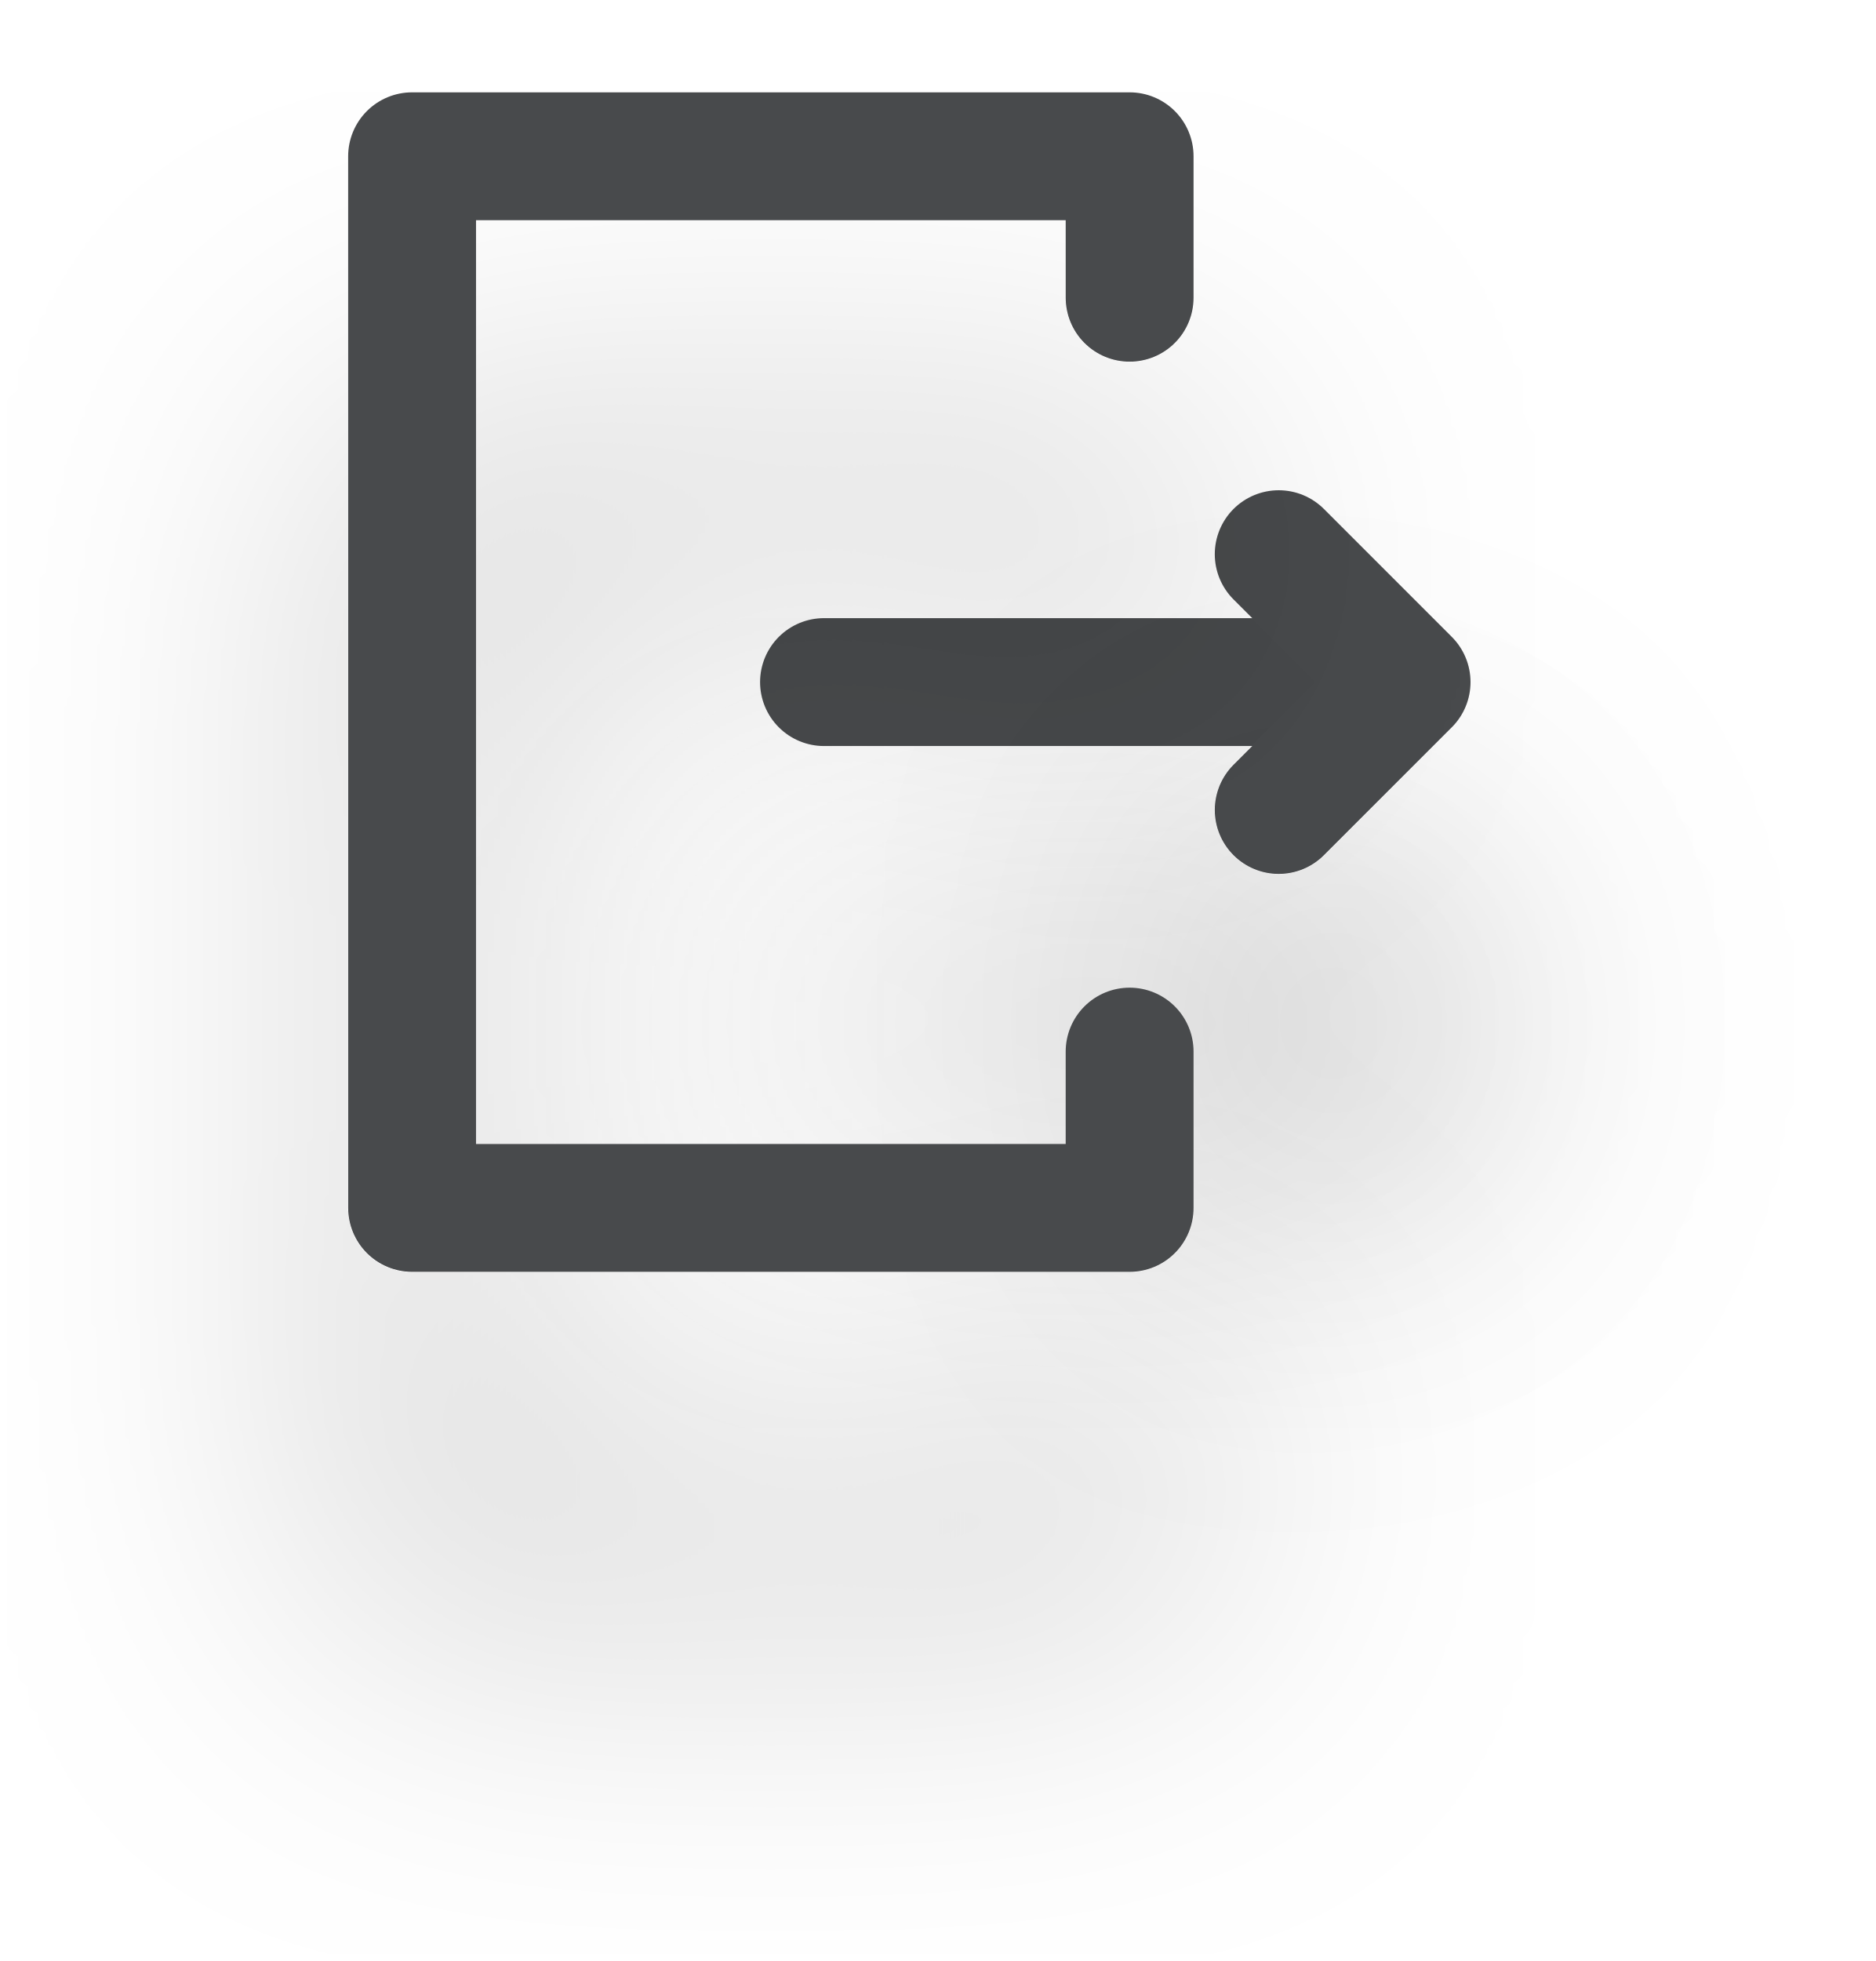
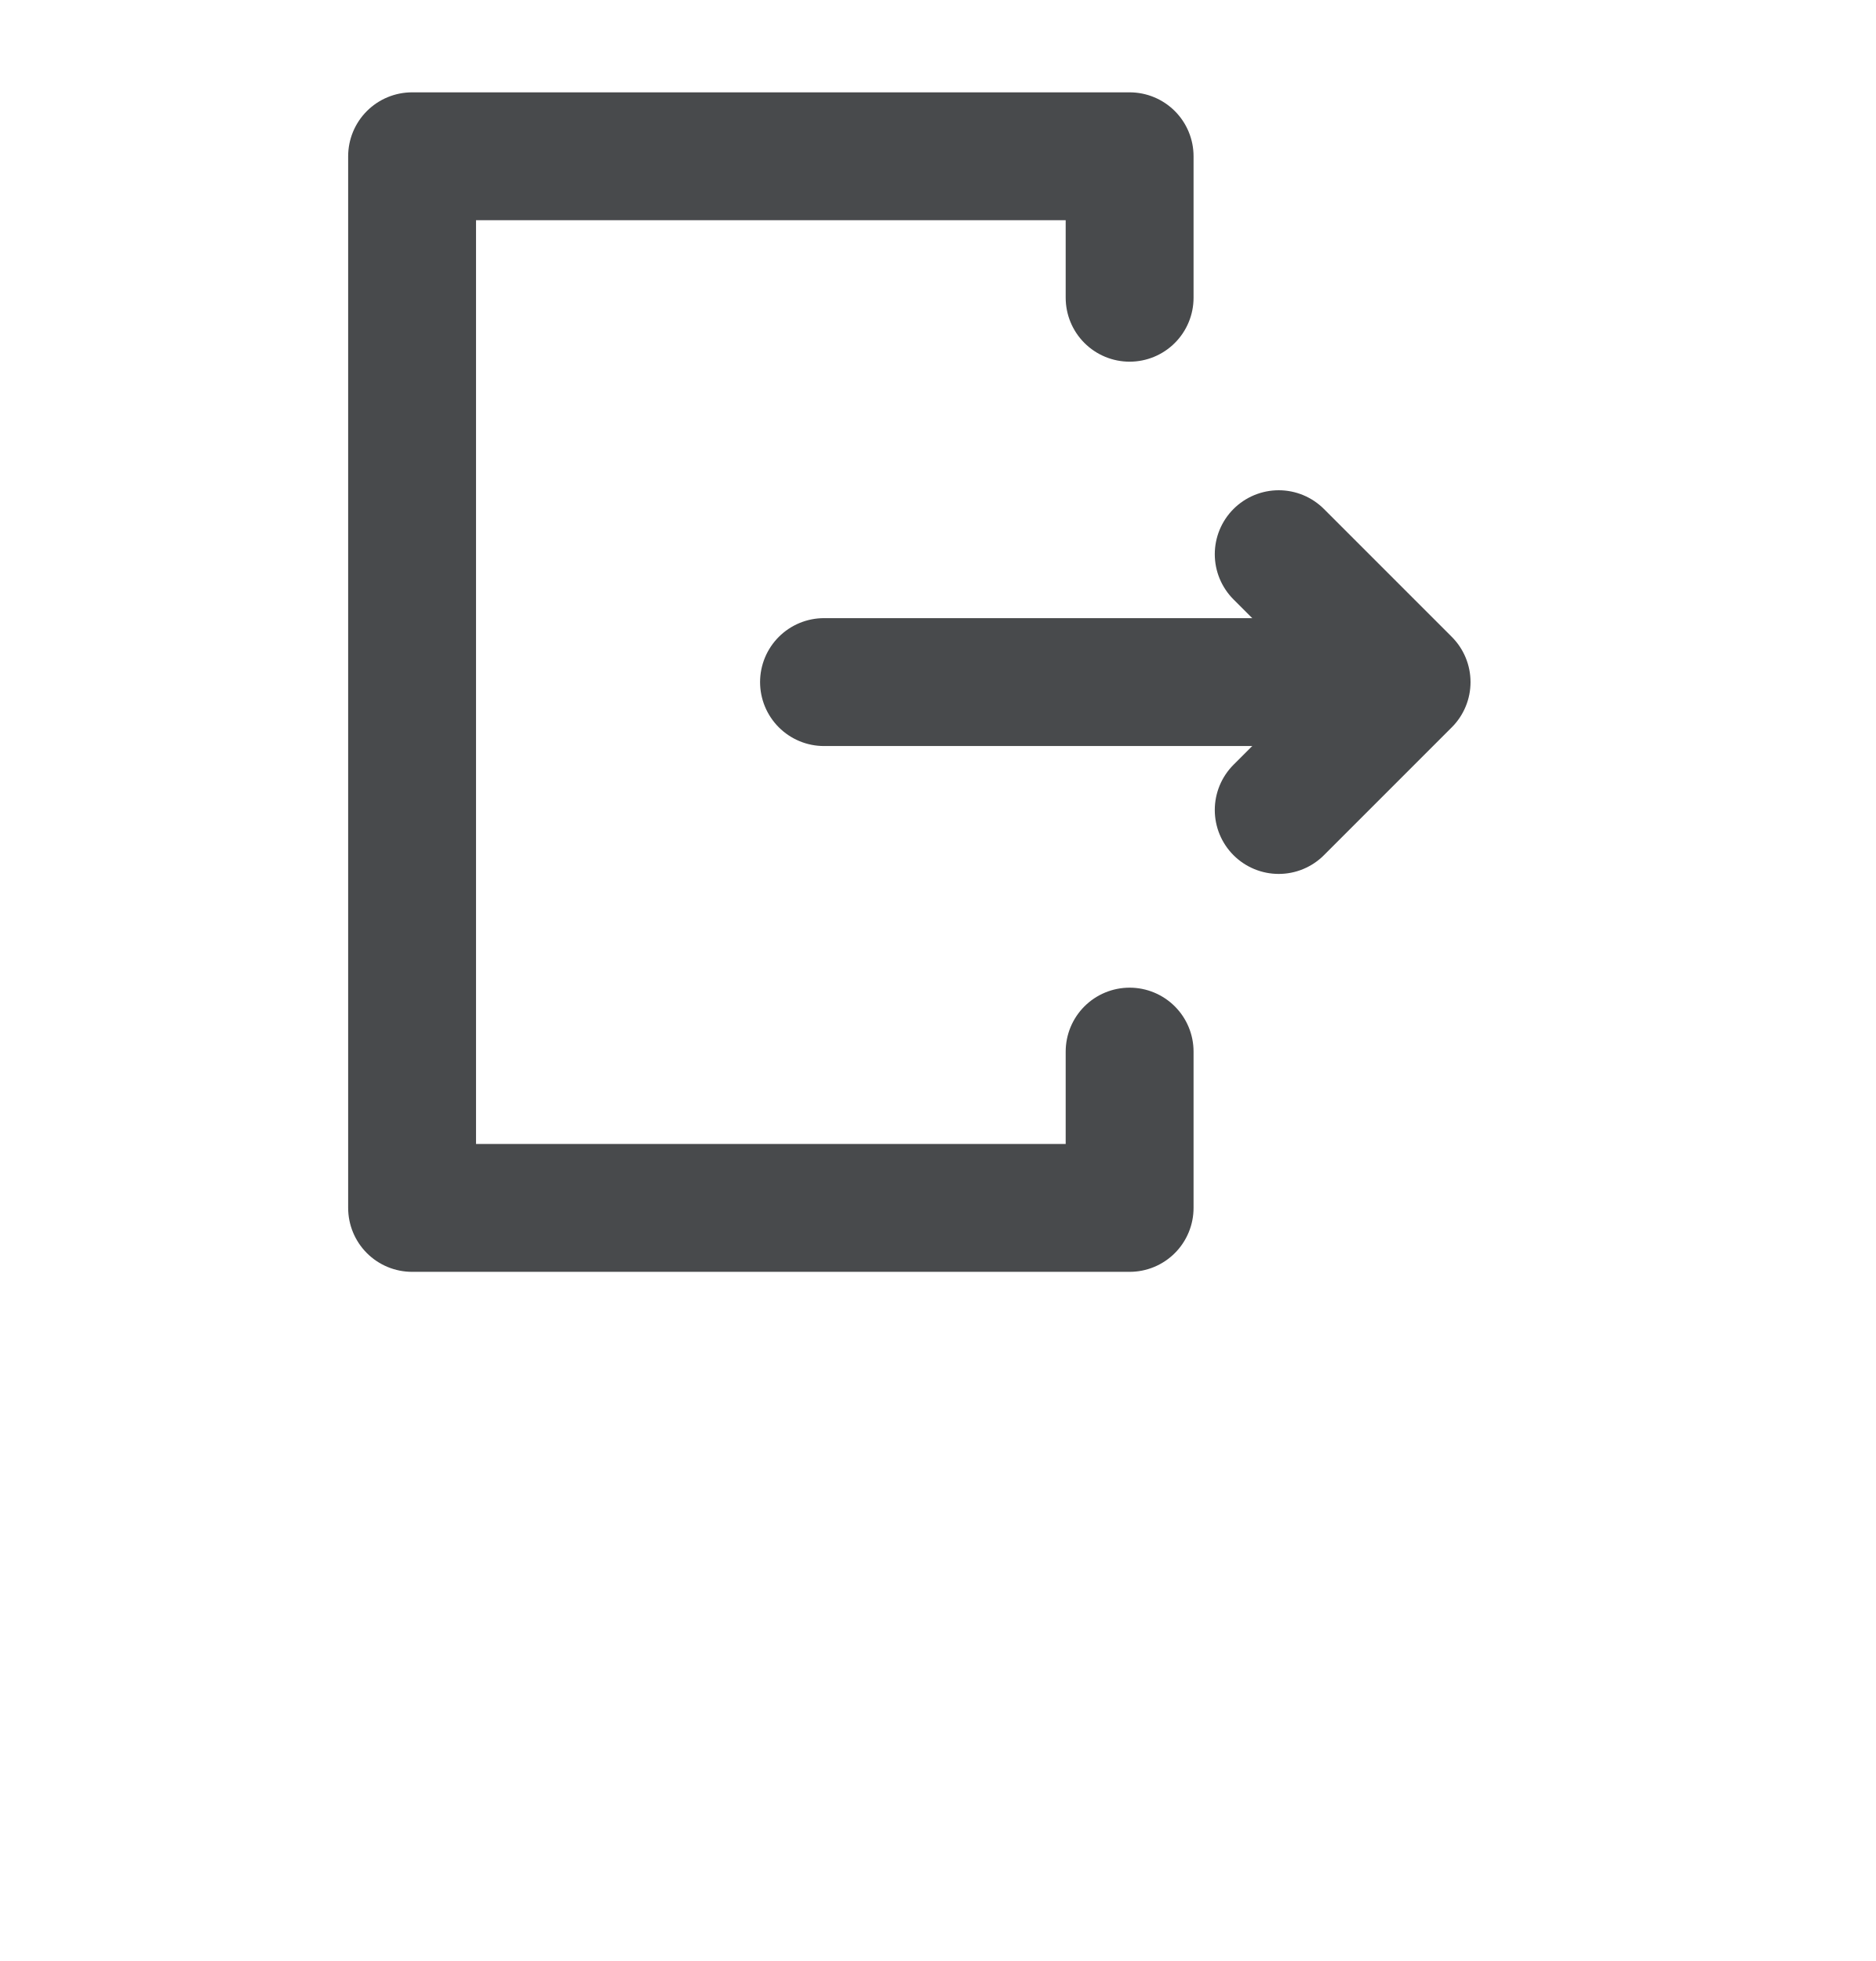
<svg xmlns="http://www.w3.org/2000/svg" width="22" height="23" viewBox="0 0 22 23" fill="none">
-   <g filter="url(#filter0_d_71_422)">
+   <g>
    <path d="M15.833 8L9.666 8" stroke="#484A4C" stroke-width="1.5" stroke-linecap="round" stroke-linejoin="round" />
  </g>
-   <g filter="url(#filter1_d_71_422)">
+   <g>
    <path d="M15 6.5L16.5 8L15 9.5" stroke="#484A4C" stroke-width="1.5" stroke-linecap="round" stroke-linejoin="round" />
  </g>
-   <g filter="url(#filter2_d_71_422)">
+   <g>
    <path d="M13.251 3.492V1.833H4.834V14.167H13.251V12.334" stroke="#484A4C" stroke-width="1.5" stroke-linecap="round" stroke-linejoin="round" />
  </g>
-   <defs>
-     <filter id="filter0_d_71_422" x="4.916" y="7.25" width="15.666" height="9.5" filterUnits="userSpaceOnUse" color-interpolation-filters="sRGB">
-       <feFlood flood-opacity="0" result="BackgroundImageFix" />
-       <feColorMatrix in="SourceAlpha" type="matrix" values="0 0 0 0 0 0 0 0 0 0 0 0 0 0 0 0 0 0 127 0" result="hardAlpha" />
-       <feOffset dy="4" />
-       <feGaussianBlur stdDeviation="2" />
-       <feComposite in2="hardAlpha" operator="out" />
-       <feColorMatrix type="matrix" values="0 0 0 0 0 0 0 0 0 0 0 0 0 0 0 0 0 0 0.25 0" />
-       <feBlend mode="normal" in2="BackgroundImageFix" result="effect1_dropShadow_71_422" />
-       <feBlend mode="normal" in="SourceGraphic" in2="effect1_dropShadow_71_422" result="shape" />
-     </filter>
-     <filter id="filter1_d_71_422" x="10.25" y="5.75" width="11" height="12.5" filterUnits="userSpaceOnUse" color-interpolation-filters="sRGB">
-       <feFlood flood-opacity="0" result="BackgroundImageFix" />
-       <feColorMatrix in="SourceAlpha" type="matrix" values="0 0 0 0 0 0 0 0 0 0 0 0 0 0 0 0 0 0 127 0" result="hardAlpha" />
-       <feOffset dy="4" />
-       <feGaussianBlur stdDeviation="2" />
-       <feComposite in2="hardAlpha" operator="out" />
-       <feColorMatrix type="matrix" values="0 0 0 0 0 0 0 0 0 0 0 0 0 0 0 0 0 0 0.25 0" />
-       <feBlend mode="normal" in2="BackgroundImageFix" result="effect1_dropShadow_71_422" />
-       <feBlend mode="normal" in="SourceGraphic" in2="effect1_dropShadow_71_422" result="shape" />
-     </filter>
-     <filter id="filter2_d_71_422" x="0.084" y="1.083" width="17.916" height="21.834" filterUnits="userSpaceOnUse" color-interpolation-filters="sRGB">
-       <feFlood flood-opacity="0" result="BackgroundImageFix" />
-       <feColorMatrix in="SourceAlpha" type="matrix" values="0 0 0 0 0 0 0 0 0 0 0 0 0 0 0 0 0 0 127 0" result="hardAlpha" />
-       <feOffset dy="4" />
-       <feGaussianBlur stdDeviation="2" />
-       <feComposite in2="hardAlpha" operator="out" />
-       <feColorMatrix type="matrix" values="0 0 0 0 0 0 0 0 0 0 0 0 0 0 0 0 0 0 0.25 0" />
-       <feBlend mode="normal" in2="BackgroundImageFix" result="effect1_dropShadow_71_422" />
-       <feBlend mode="normal" in="SourceGraphic" in2="effect1_dropShadow_71_422" result="shape" />
-     </filter>
-   </defs>
</svg>
